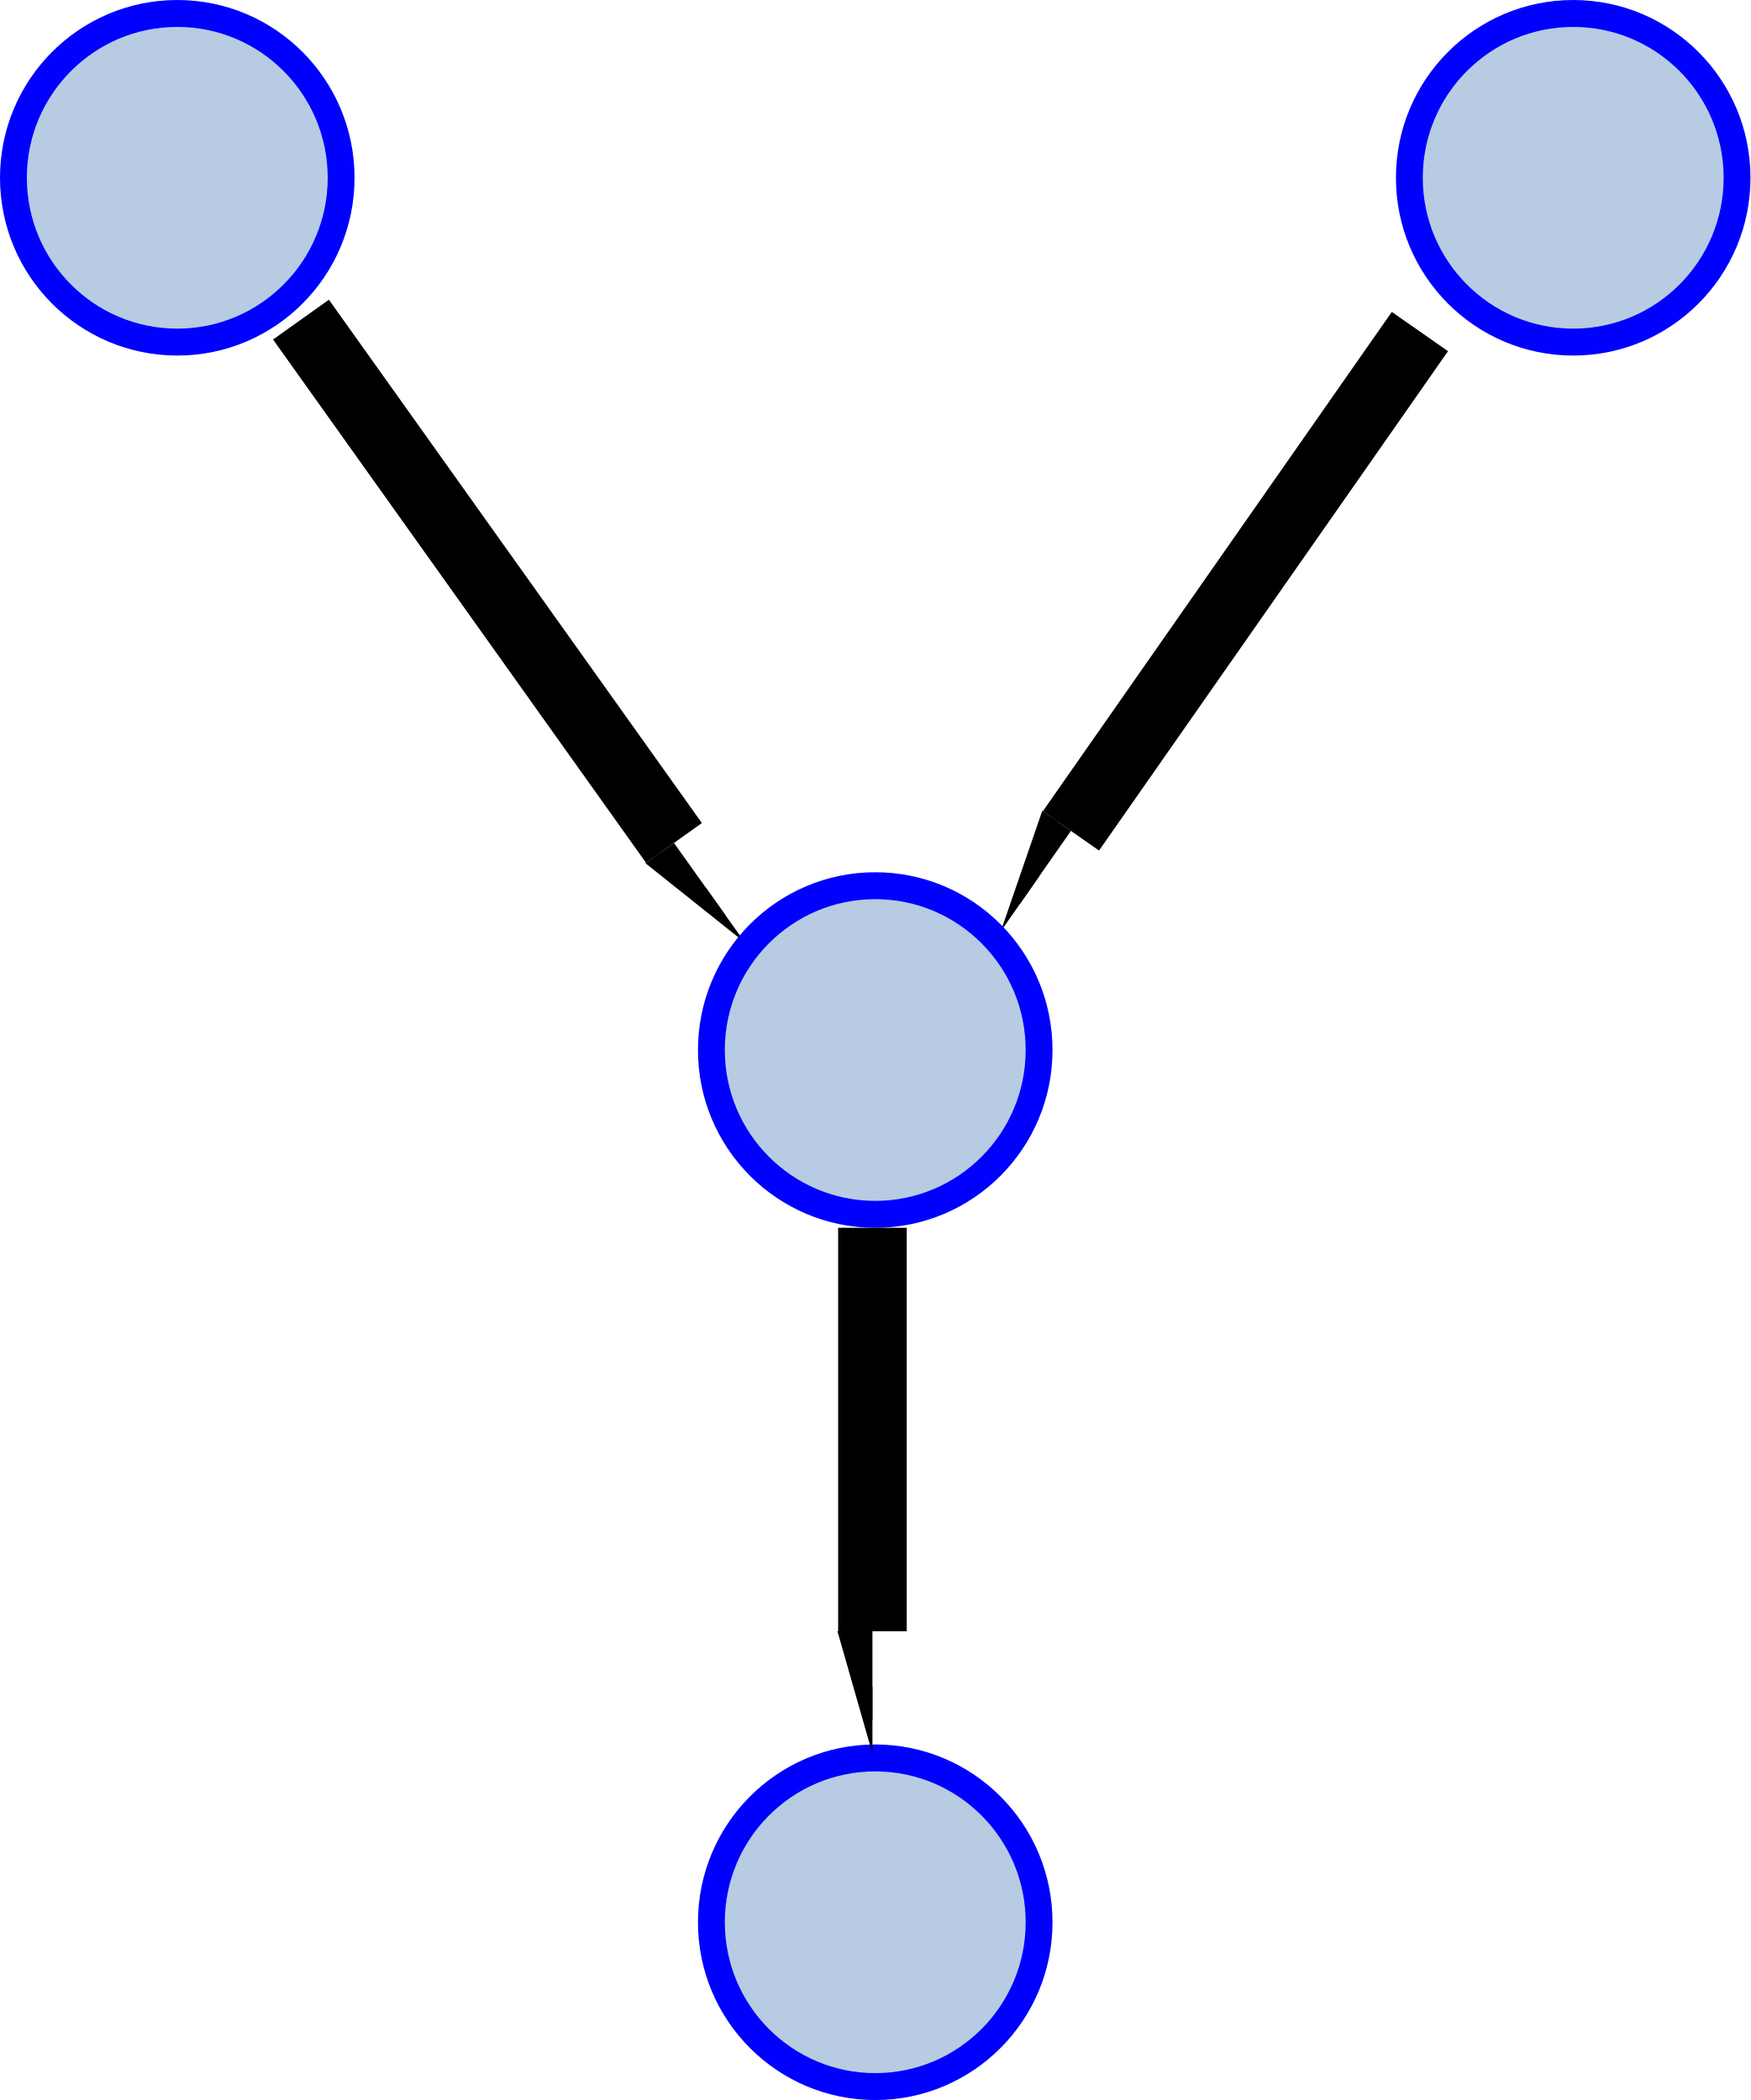
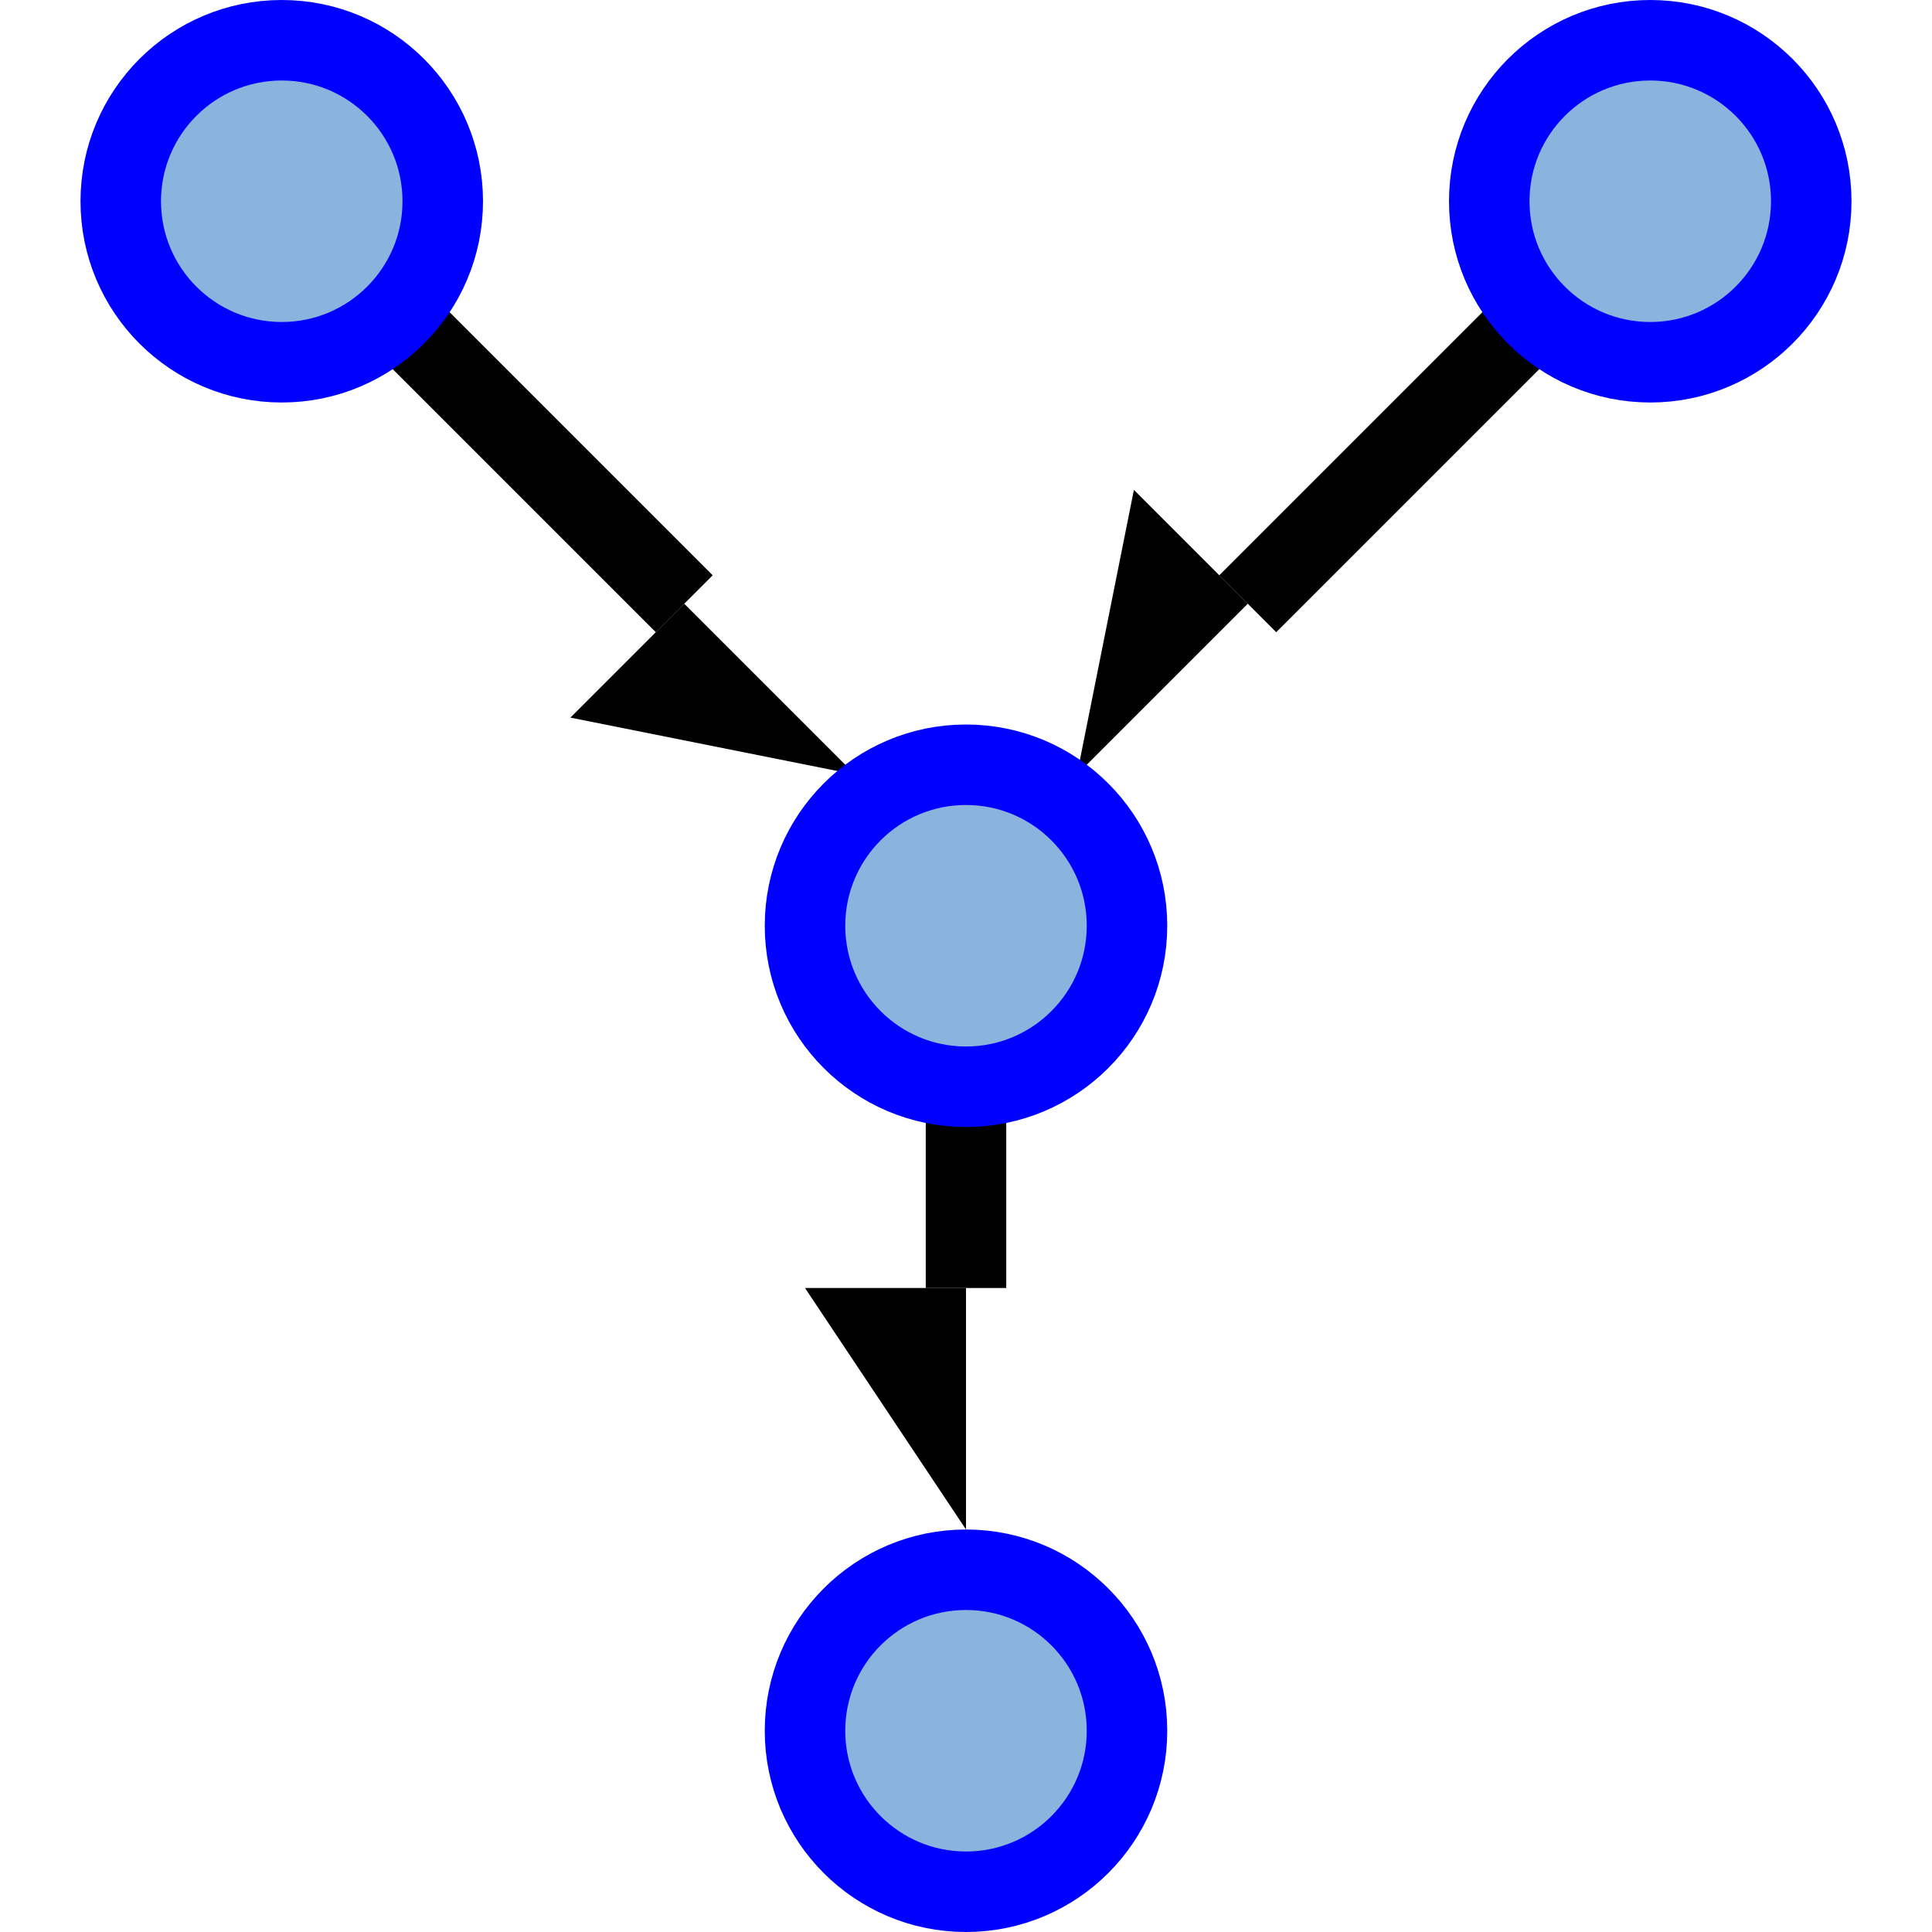
- <svg xmlns="http://www.w3.org/2000/svg" id="svg1" width="20.064" height="24.076">
+ <svg xmlns="http://www.w3.org/2000/svg" width="24" height="24">
  <defs id="defs3">
-     <marker id="Arrow1Send" orient="auto" refX="0" refY="0">
-       <path d="M 0,0 5,-5 -12.5,0 5,5 0,0 Z" id="path4834" style="fill-rule:evenodd;stroke:#000000;stroke-width:1pt;marker-start:none" transform="matrix(-0.2,0,0,-0.2,-1.2,0)" />
+     <marker id="Arrow" orient="auto" refX="0" refY="0">
+       <path d="m 0,0 0,-2 3,2 -3,2 0,0 z" />
    </marker>
  </defs>
-   <g id="distribute-graph-directed" transform="translate(-812.0002,-651.9238)">
-     <path d="M 815.45,655.588 819.725,661.588" id="path3750" style="fill:none;stroke:#000000;stroke-width:0.786;marker-end:url(#Arrow1Send)" />
-     <path d="M 828.275,655.725 824.275,661.45" id="path3752" style="fill:none;stroke:#000000;stroke-width:0.786;marker-end:url(#Arrow1Send)" />
-     <circle cx="328" cy="215" id="path3762" r="5" style="color:#000000;fill:#99b7d5;fill-opacity:0.702;fill-rule:evenodd;stroke:#0000ff;stroke-width:0.819;stroke-linejoin:round;stroke-miterlimit:0" transform="matrix(0.375607,0,0,0.376774,698.833,582.9556)" />
-     <circle cx="328" cy="215" id="path3764" r="5" style="color:#000000;fill:#99b7d5;fill-opacity:0.702;fill-rule:evenodd;stroke:#0000ff;stroke-width:0.819;stroke-linejoin:round;stroke-miterlimit:0" transform="matrix(0.375607,0,0,0.376774,690.833,572.9556)" />
-     <circle cx="328" cy="215" id="path3766" r="5" style="color:#000000;fill:#99b7d5;fill-opacity:0.702;fill-rule:evenodd;stroke:#0000ff;stroke-width:0.819;stroke-linejoin:round;stroke-miterlimit:0" transform="matrix(0.375607,0,0,0.376774,706.833,572.9556)" />
-     <circle cx="328" cy="215" id="path3787" r="5" style="color:#000000;fill:#99b7d5;fill-opacity:0.702;fill-rule:evenodd;stroke:#0000ff;stroke-width:0.819;stroke-linejoin:round;stroke-miterlimit:0" transform="matrix(0.375607,0,0,0.376774,698.833,592.9556)" />
-     <path d="M 822,666 822,670.626" id="path3789" style="fill:none;stroke:#000000;stroke-width:0.786;marker-end:url(#Arrow1Send)" />
+   <g id="distribute-graph-directed">
+     <g style="fill:none;stroke:black;marker-end:url(#Arrow)">
+       <path d="m 3.5,2.5 5,5" />
+       <path d="m 20.5,2.5 -5,5" />
+       <path d="m 12,11.5 0,4.5" />
+     </g>
+     <g style="fill:#8ab3de;stroke:#0000ff">
+       <circle cx=" 3.5" cy=" 2.5" r="2" />
+       <circle cx="20.5" cy=" 2.5" r="2" />
+       <circle cx="12.0" cy="11.5" r="2" />
+       <circle cx="12.0" cy="21.5" r="2" />
+     </g>
  </g>
</svg>
